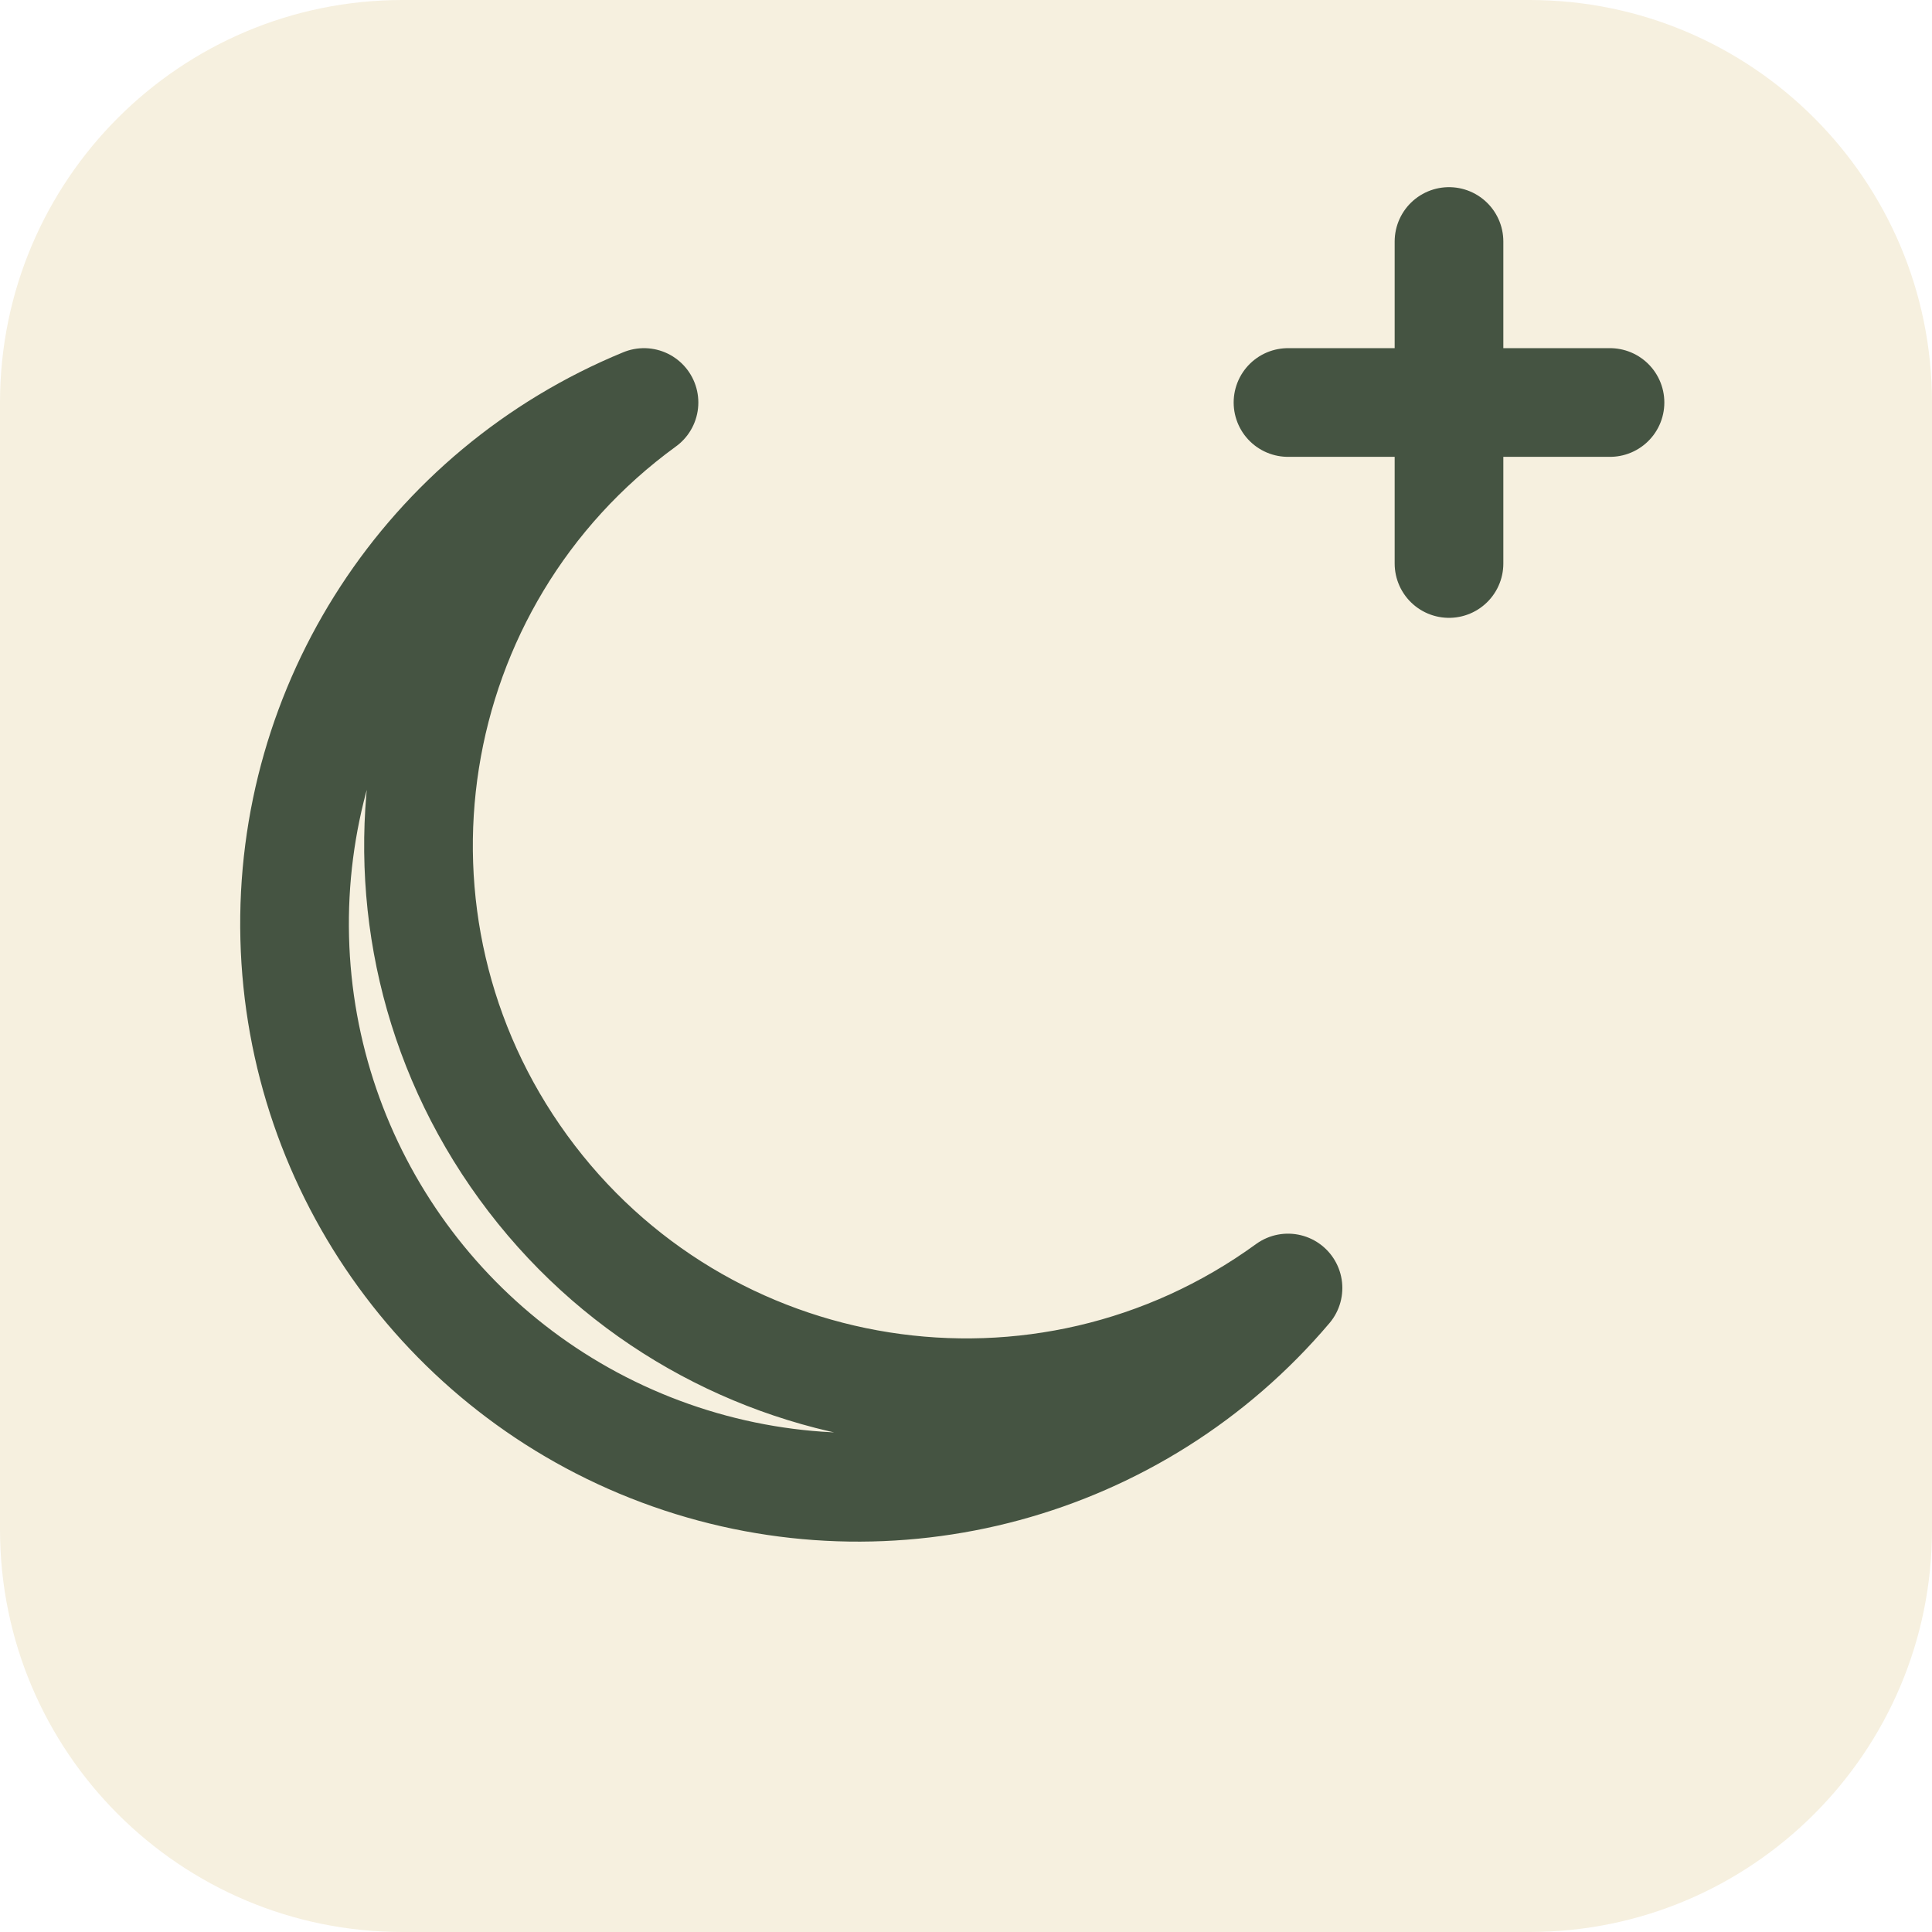
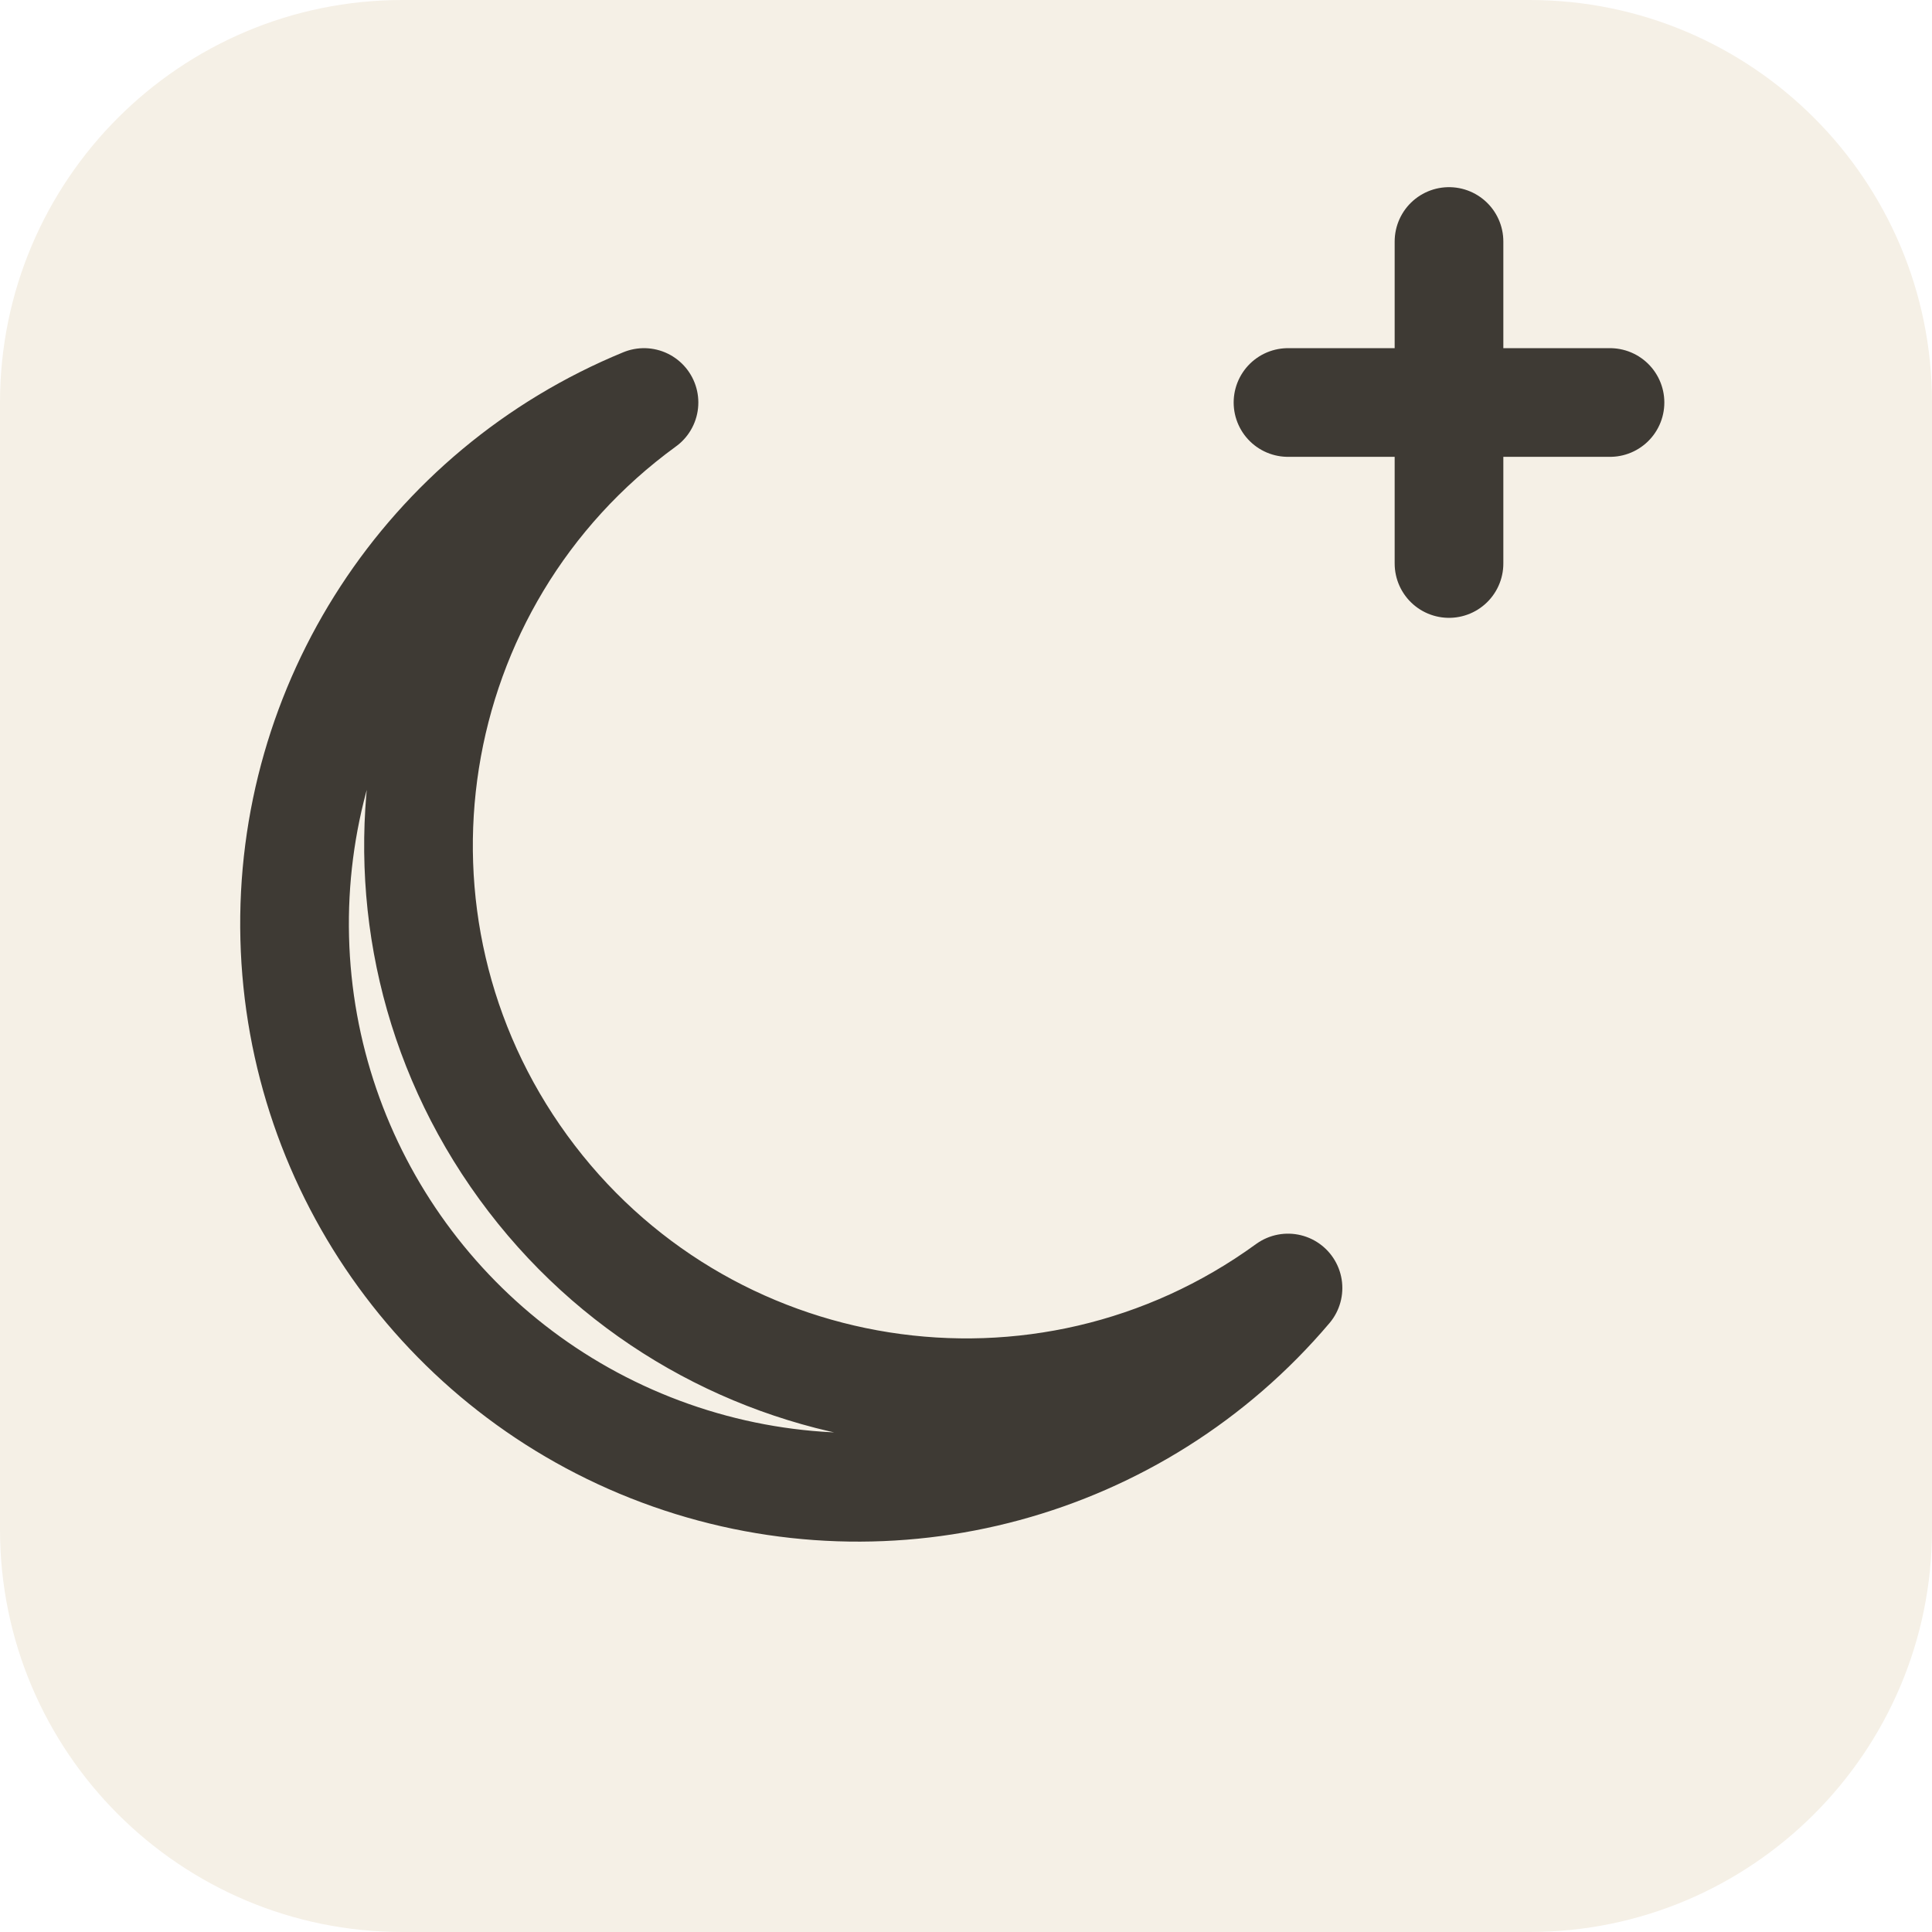
<svg xmlns="http://www.w3.org/2000/svg" viewBox="0 0 24 24" width="256" height="256">
-   <rect width="24" height="24" rx="5" fill="#F6F0DF" />
-   <path d="M8 5a7 7 0 1 0 8 11A6 6 0 0 1 8 5z M18 3v4 M16 5h4" fill="none" stroke="#455442" stroke-width="1.35" stroke-linecap="round" stroke-linejoin="round" />
+   <rect width="24" height="24" rx="5" fill="#F5F0E6" />
+   <path d="M8 5a7 7 0 1 0 8 11A6 6 0 0 1 8 5z M18 3v4 M16 5h4" fill="none" stroke="#3E3A34" stroke-width="1.35" stroke-linecap="round" stroke-linejoin="round" />
</svg>
